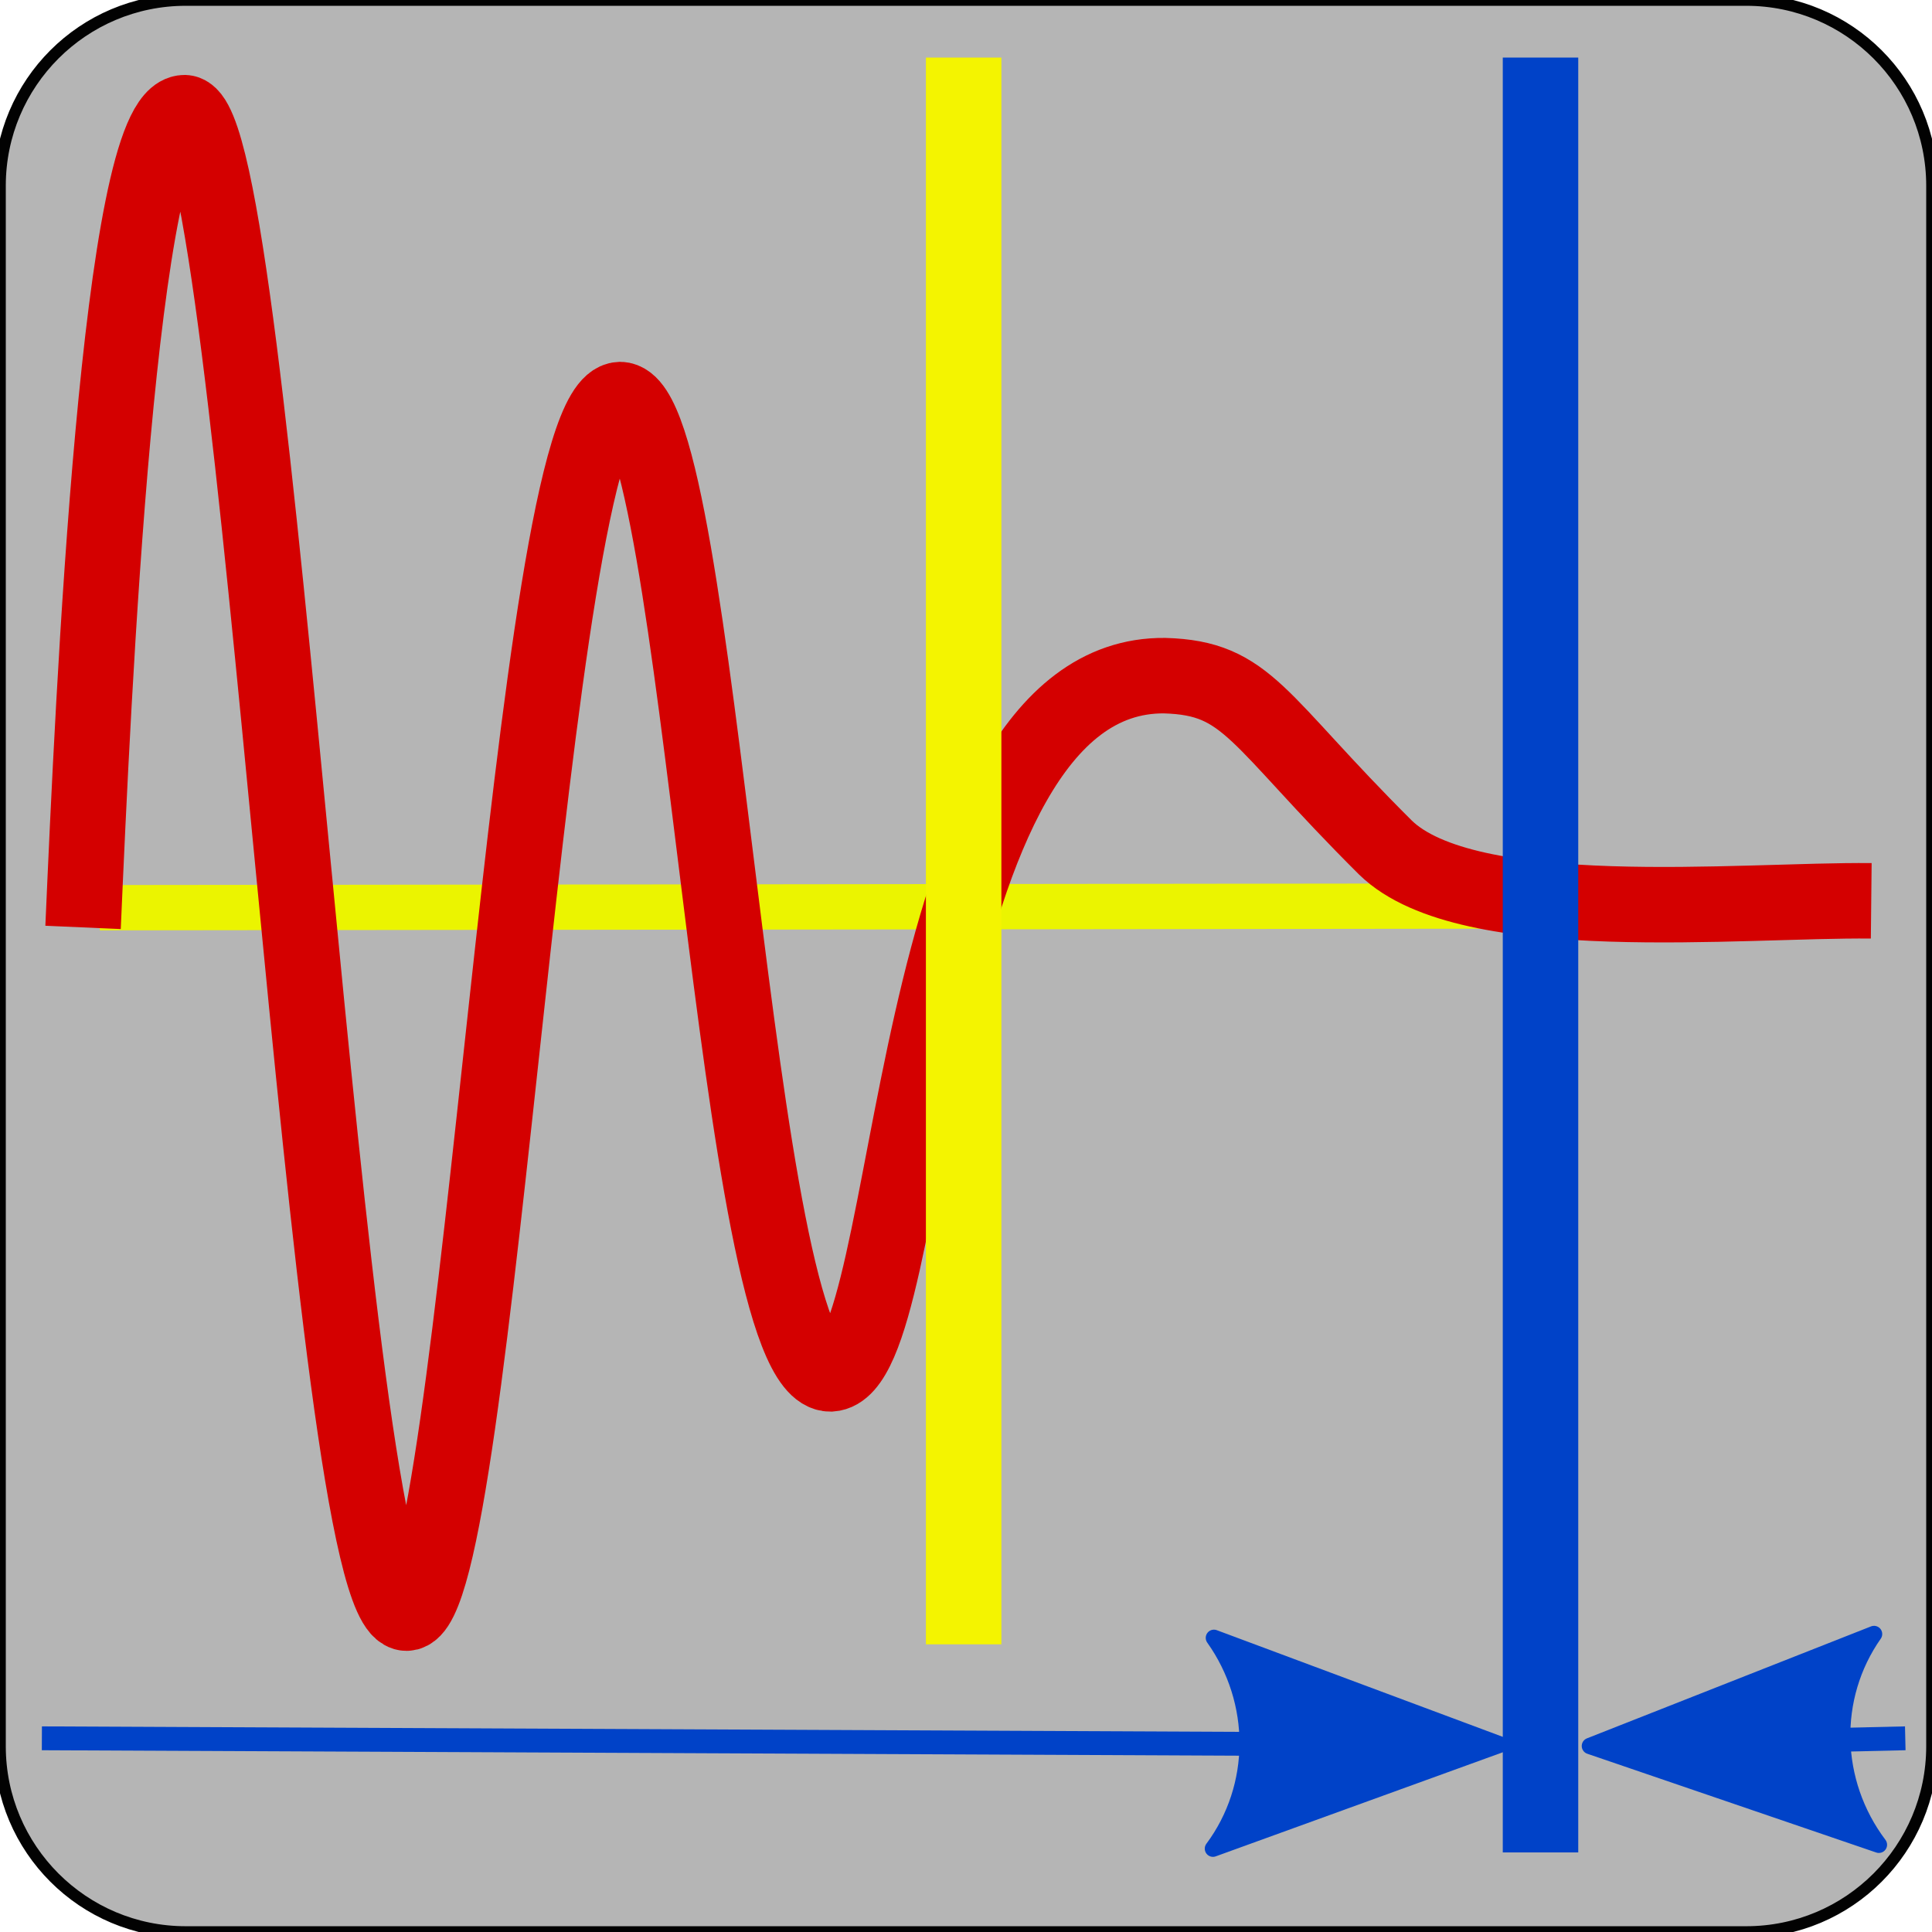
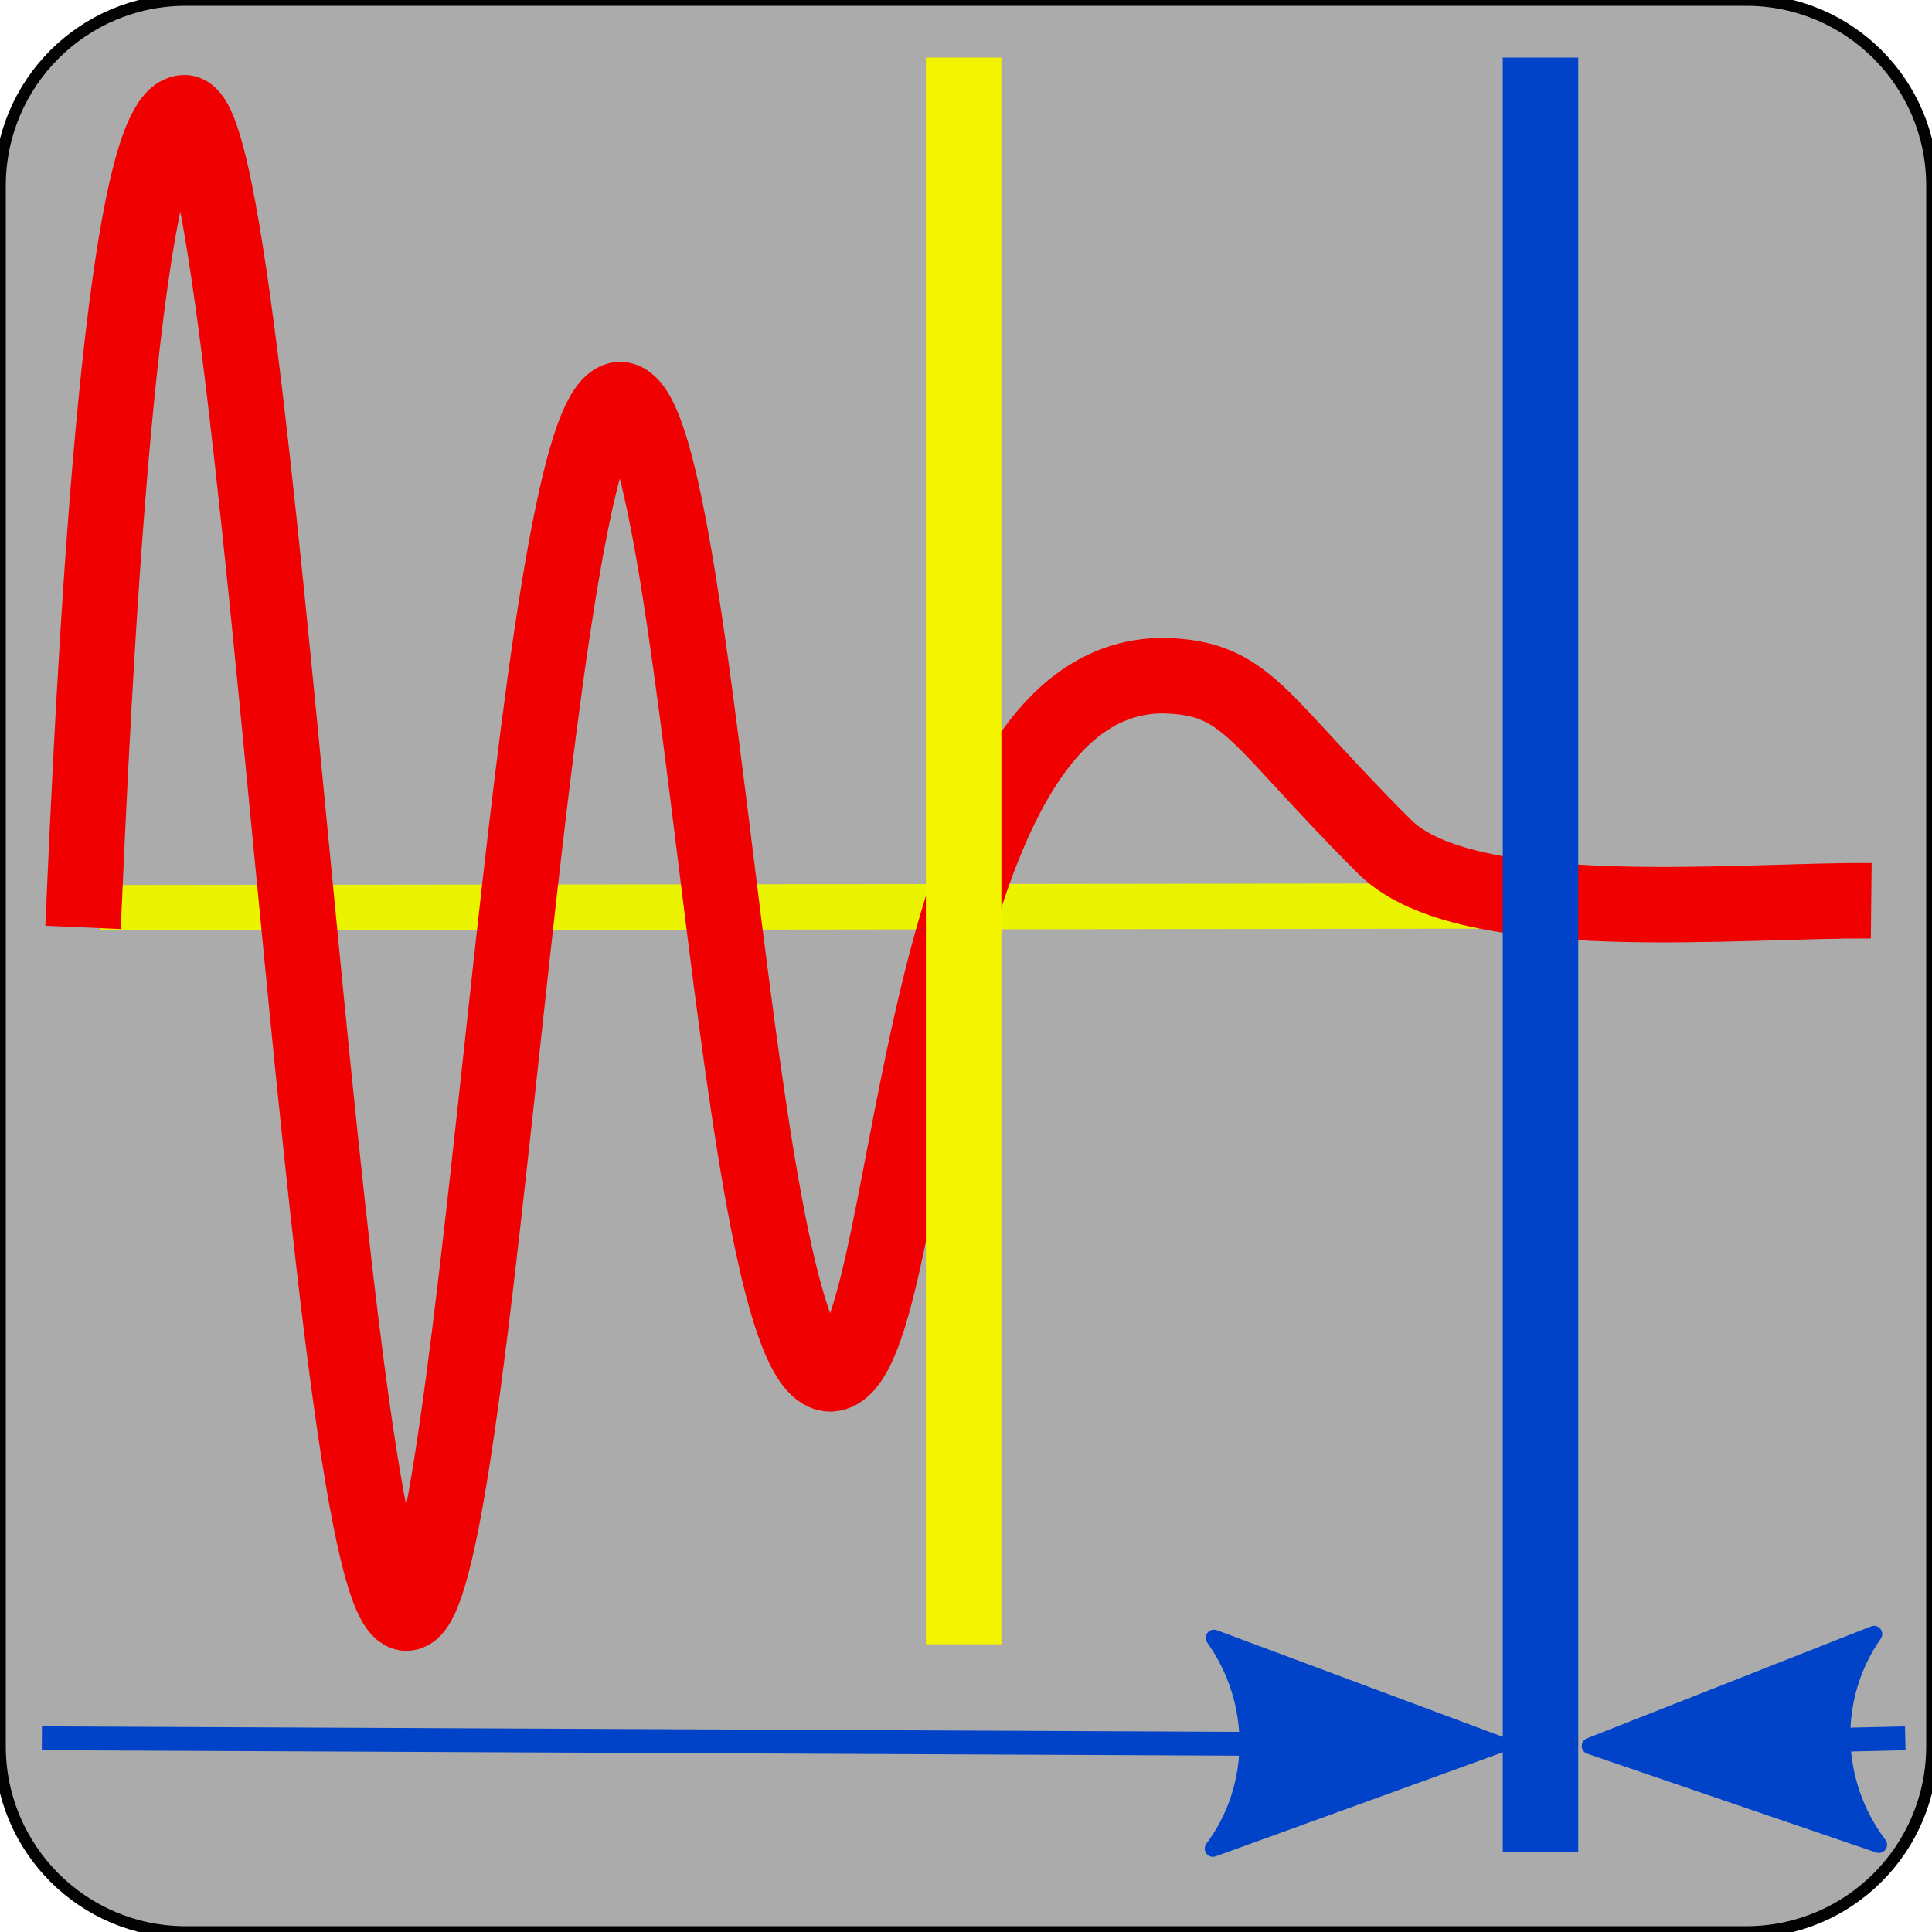
<svg xmlns="http://www.w3.org/2000/svg" xmlns:ns1="http://www.openswatchbook.org/uri/2009/osb" id="svg8" version="1.1" viewBox="0 0 67.733 67.733" height="256" width="256">
  <defs id="defs2">
    <marker style="overflow:visible;" id="marker3180" refX="0.0" refY="0.0" orient="auto">
      <path transform="scale(1.1) rotate(180) translate(1,0)" d="M 8.719,4.034 L -2.207,0.016 L 8.719,-4.002 C 6.973,-1.63 6.983,1.616 8.719,4.034 z " style="fill-rule:evenodd;stroke-width:0.625;stroke-linejoin:round;stroke:#0042c8;stroke-opacity:1;fill:#0042c8;fill-opacity:1" id="path3178" />
    </marker>
    <marker orient="auto" refY="0.0" refX="0.0" id="Arrow2Lend" style="overflow:visible;">
      <path id="path887" style="fill-rule:evenodd;stroke-width:0.625;stroke-linejoin:round;stroke:#0042c8;stroke-opacity:1;fill:#0042c8;fill-opacity:1" d="M 8.719,4.034 L -2.207,0.016 L 8.719,-4.002 C 6.973,-1.63 6.983,1.616 8.719,4.034 z " transform="scale(1.1) rotate(180) translate(1,0)" />
    </marker>
    <linearGradient id="linearGradient5978" ns1:paint="solid">
      <stop style="stop-color:#000000;stop-opacity:1;" offset="0" id="stop5976" />
    </linearGradient>
  </defs>
  <g id="layer3" style="display:inline" transform="translate(0,-229.2666)">
-     <rect style="display:inline;opacity:0.99;fill:#b4b4b4;fill-opacity:1;stroke:#000000;stroke-width:0.406;stroke-miterlimit:4;stroke-dasharray:none;stroke-opacity:1" id="rect892" width="67.733" height="67.733" x="0" y="229.267" ry="6.512" />
+     <rect style="display:inline;opacity:0.99;fill:#aaaaaa;fill-opacity:1;stroke:#000000;stroke-width:0.406;stroke-miterlimit:4;stroke-dasharray:none;stroke-opacity:1" id="rect892" width="67.733" height="67.733" x="0" y="229.267" ry="6.512" />
  </g>
  <g id="layer4" style="display:inline" transform="translate(0,-229.2666)">
    <path style="fill:none;stroke:#ebf400;stroke-width:1.588;stroke-linecap:butt;stroke-linejoin:miter;stroke-miterlimit:4;stroke-dasharray:none;stroke-opacity:1" d="M 3.497,261.089 57.421,261.025" id="path1069" />
-     <path style="fill:none;stroke:#d40000;stroke-width:2.646;stroke-linecap:butt;stroke-linejoin:miter;stroke-miterlimit:4;stroke-dasharray:none;stroke-opacity:1" d="m 2.912,261.78 c 0.352,-8.016 1.262,-28.537 3.56,-28.563 2.592,0.133 4.949,52.576 7.779,52.603 2.535,-0.01 4.315,-42.427 7.489,-42.545 2.845,0.05 3.976,34.201 7.381,34.158 3.089,-0.192 2.453,-24.573 11.712,-24.479 2.934,0.085 3.197,1.507 7.737,6.025 2.892,2.827 12.461,1.821 17.033,1.869" id="path12289" />
+     <path style="fill:none;stroke:#f00000;stroke-width:2.646;stroke-linecap:butt;stroke-linejoin:miter;stroke-miterlimit:4;stroke-dasharray:none;stroke-opacity:1" d="m 2.912,261.78 c 0.352,-8.016 1.262,-28.537 3.56,-28.563 2.592,0.133 4.949,52.576 7.779,52.603 2.535,-0.01 4.315,-42.427 7.489,-42.545 2.845,0.05 3.976,34.201 7.381,34.158 3.089,-0.192 2.453,-24.573 11.712,-24.479 2.934,0.085 3.197,1.507 7.737,6.025 2.892,2.827 12.461,1.821 17.033,1.869" id="path12289" />
  </g>
  <g id="layer5" style="display:inline" transform="translate(0,-229.2666)">
    <path style="fill:none;fill-opacity:1;stroke:#f4f400;stroke-width:2.646;stroke-linecap:butt;stroke-linejoin:miter;stroke-miterlimit:4;stroke-dasharray:none;stroke-opacity:1" d="m 33.784,231.285 v 55.629" id="path12322" />
    <path style="fill:none;fill-opacity:1;stroke:#0042c8;stroke-width:2.646;stroke-linecap:butt;stroke-linejoin:miter;stroke-miterlimit:4;stroke-dasharray:none;stroke-opacity:1" d="m 54.008,231.285 v 62.925" id="path12322-9" />
    <path style="display:inline;fill:none;fill-opacity:1;stroke:#0042c8;stroke-width:0.836;stroke-linecap:butt;stroke-linejoin:miter;stroke-miterlimit:4;stroke-dasharray:none;stroke-opacity:1;marker-end:url(#Arrow2Lend)" d="m 66.796,290.209 -9.946,0.229" id="path12322-9-8" />
    <path id="path3176" d="m 1.468,290.209 50.011,0.229" style="display:inline;fill:none;fill-opacity:1;stroke:#0042c8;stroke-width:0.836;stroke-linecap:butt;stroke-linejoin:miter;stroke-miterlimit:4;stroke-dasharray:none;stroke-opacity:1;marker-end:url(#marker3180)" />
  </g>
</svg>
